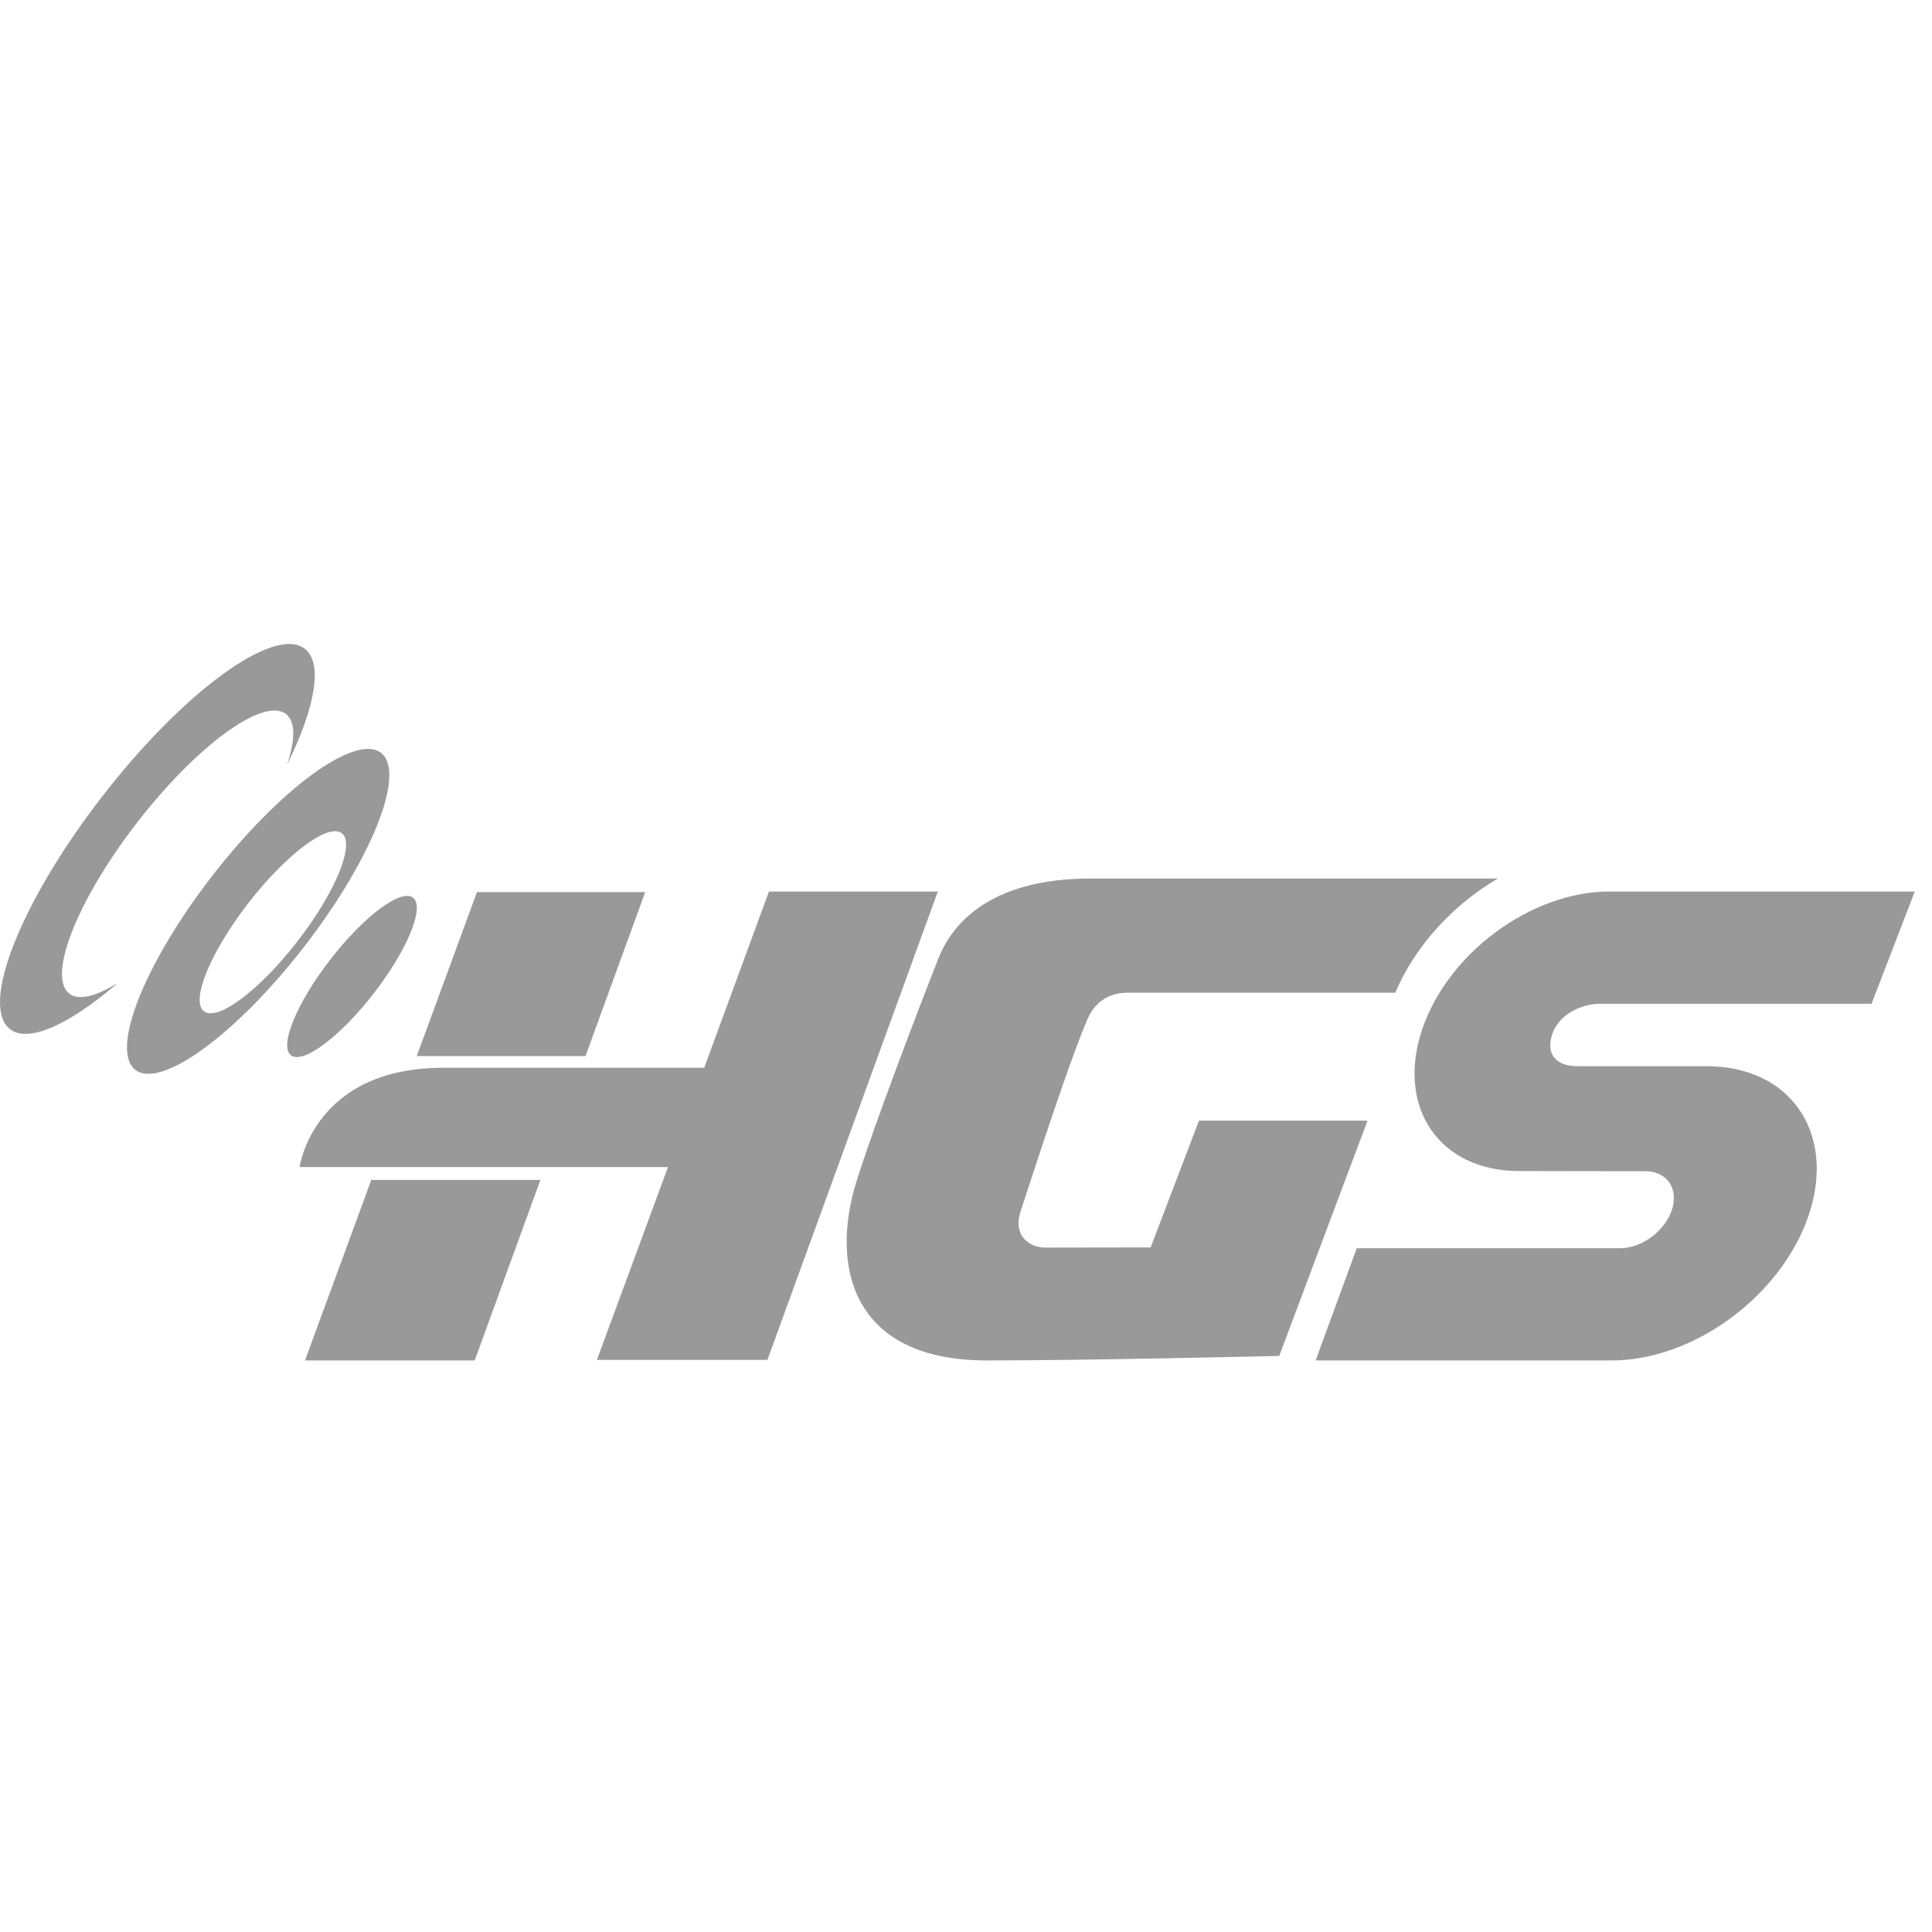
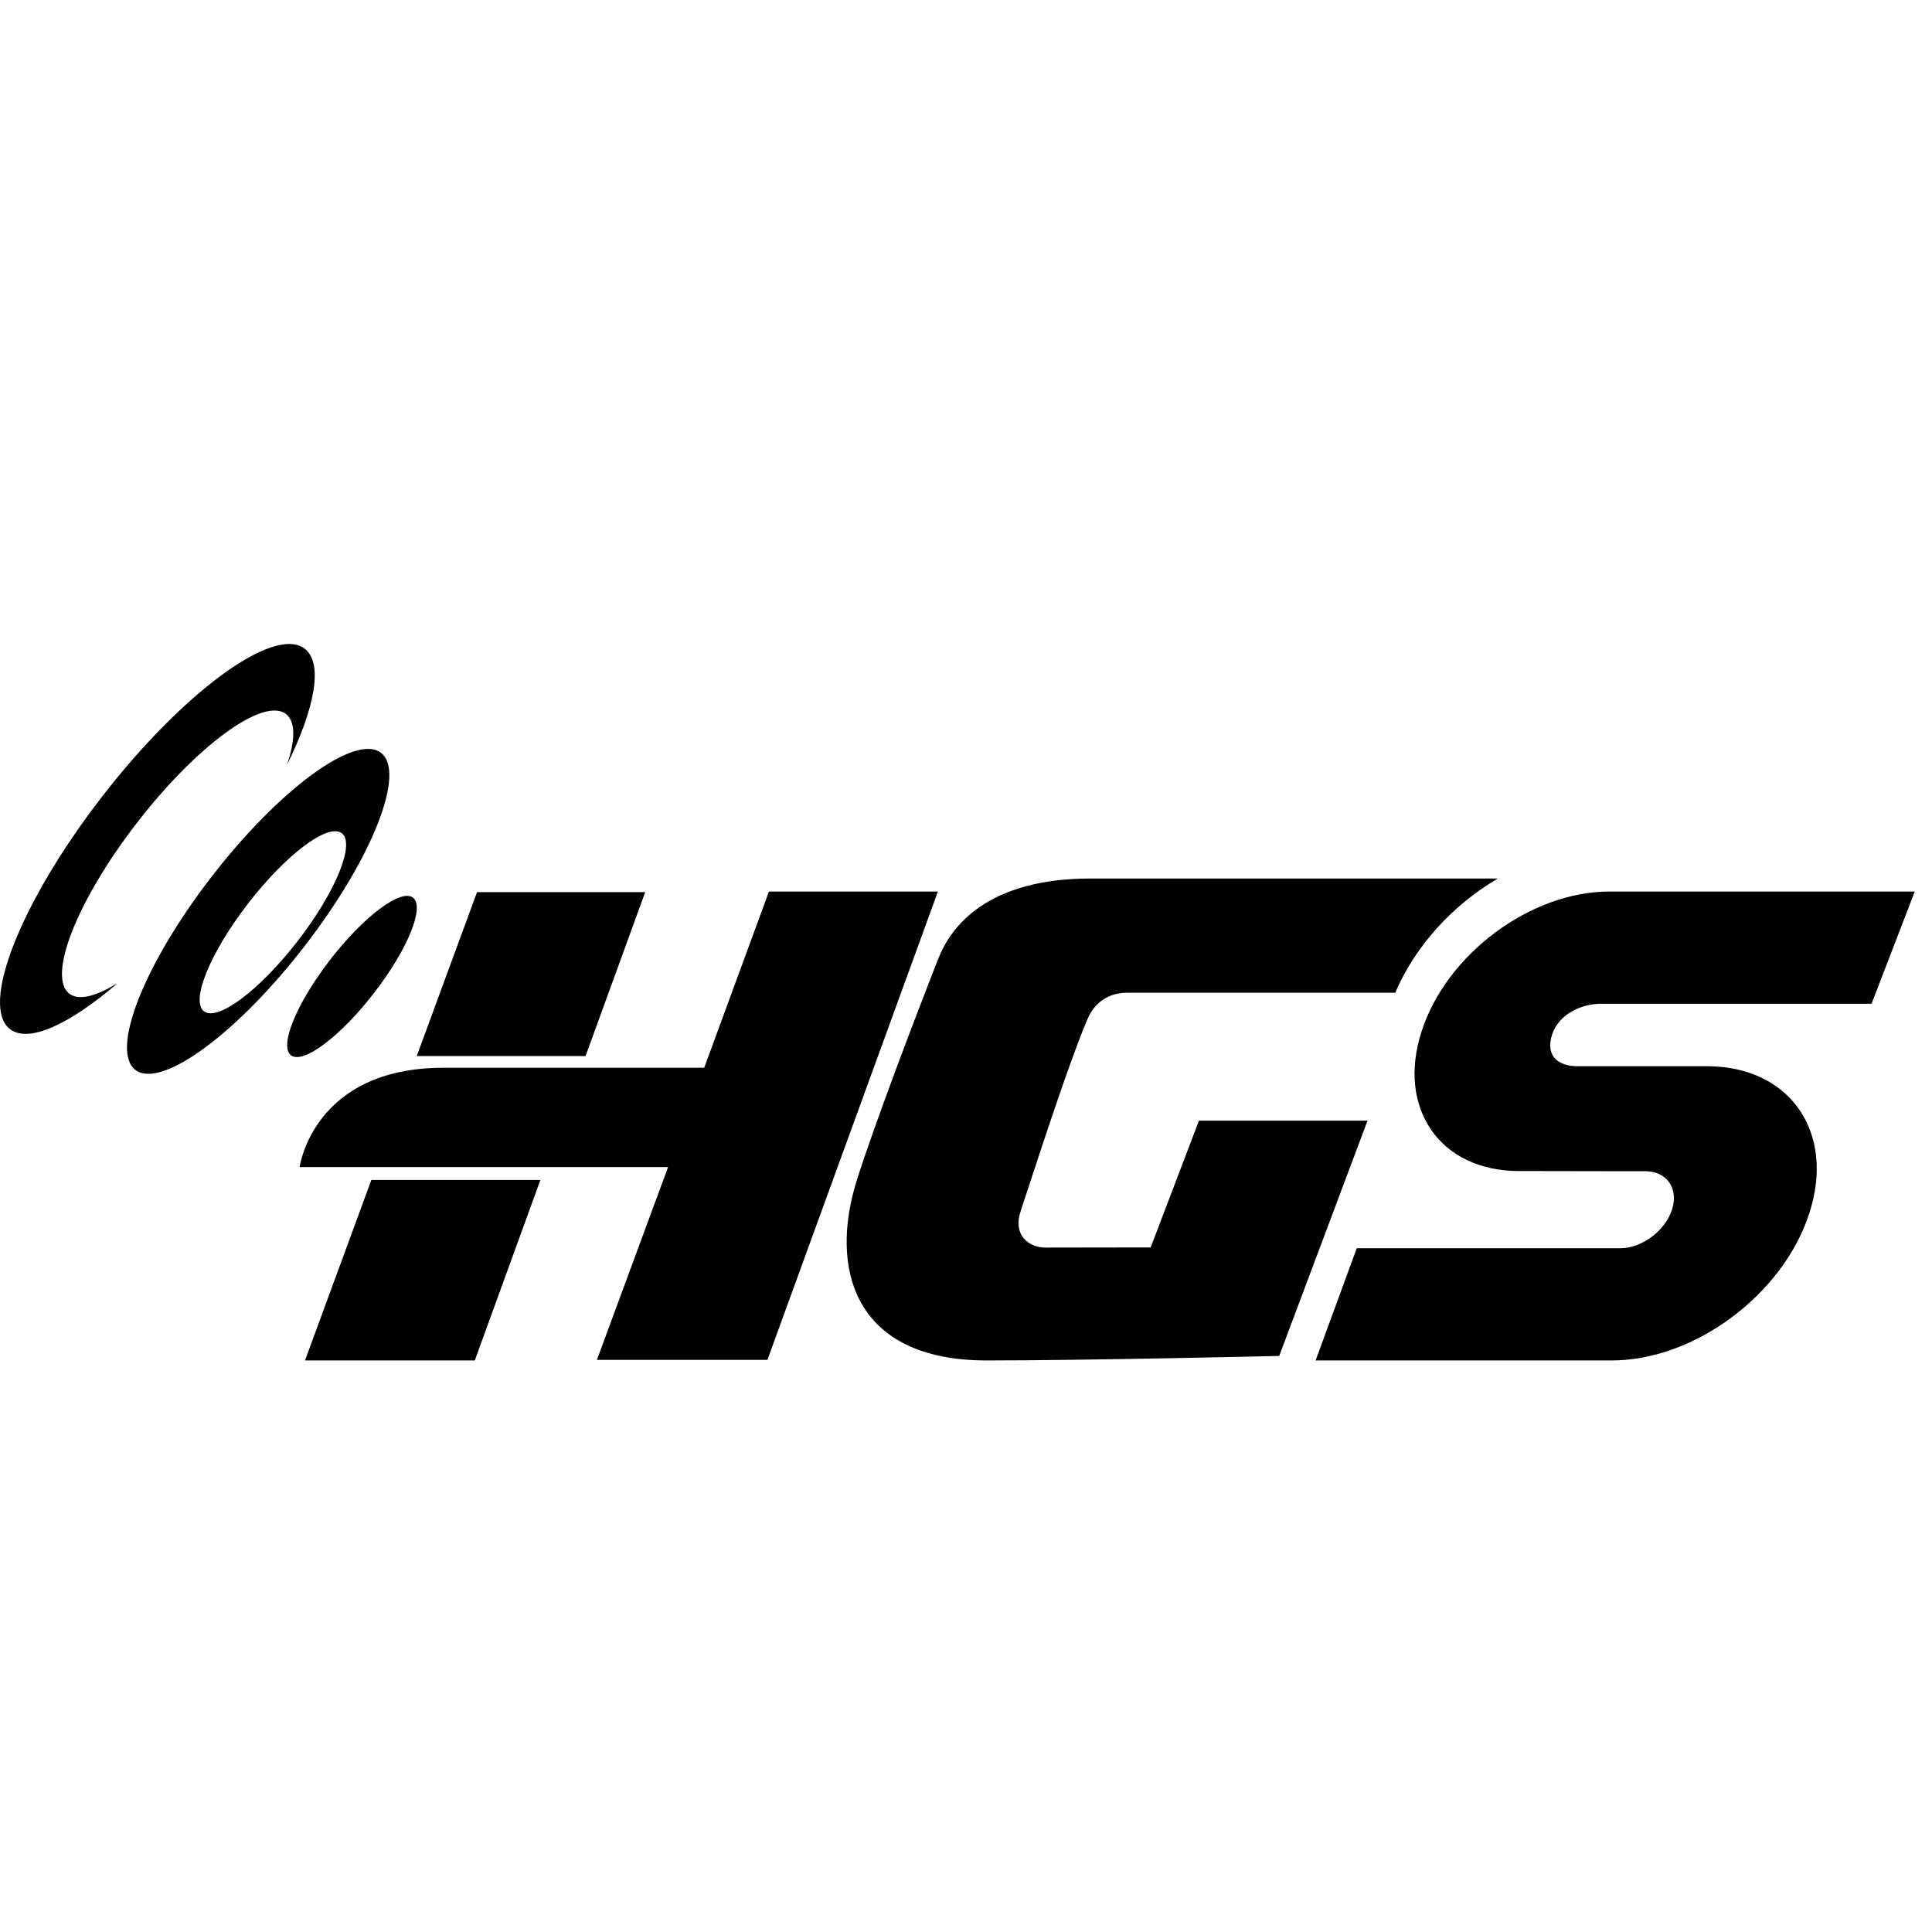
<svg xmlns="http://www.w3.org/2000/svg" width="24" height="24" viewBox="0 0 24 24" fill="none">
-   <path fill-rule="evenodd" clip-rule="evenodd" d="M16.988 13.921L16.564 15.05L16.067 16.375L15.891 16.844C15.891 16.844 13.528 16.9 12.257 16.9C10.591 16.9 10.304 15.741 10.643 14.664C10.861 13.971 11.39 12.584 11.655 11.911C11.812 11.51 12.259 10.913 13.552 10.913H18.608C18.052 11.237 17.582 11.746 17.332 12.332H14.01C13.628 12.332 13.522 12.627 13.491 12.703C13.289 13.185 12.969 14.159 12.678 15.048C12.579 15.349 12.785 15.498 12.987 15.498L14.294 15.496L14.894 13.921H16.988Z" fill="#999" />
-   <path fill-rule="evenodd" clip-rule="evenodd" d="M20.081 13.245H20.145L20.393 13.245L21.204 13.245C22.233 13.245 22.803 14.062 22.476 15.072C22.149 16.082 21.05 16.9 20.021 16.9H19.826H18.176H16.343L16.854 15.506H20.127C20.396 15.506 20.684 15.291 20.77 15.027C20.855 14.763 20.706 14.549 20.437 14.549H20.012L18.868 14.547C17.89 14.547 17.349 13.77 17.659 12.811C17.969 11.852 19.014 11.075 19.991 11.075H20.177H21.744H23.786L23.249 12.469H19.891C19.635 12.469 19.362 12.603 19.28 12.854C19.199 13.105 19.341 13.245 19.597 13.245H20.081Z" fill="#999" />
-   <path fill-rule="evenodd" clip-rule="evenodd" d="M7.415 16.893L8.298 14.498H7.88H7.429H5.218H3.722C3.722 14.498 3.887 13.264 5.509 13.264H7.429H7.88H8.748L9.552 11.075H11.65L9.533 16.893H7.415ZM6.713 14.658L5.897 16.9H3.789L4.612 14.658H6.713ZM5.177 13.119L5.925 11.082H8.015L7.273 13.119H5.177Z" fill="#999" />
-   <path fill-rule="evenodd" clip-rule="evenodd" d="M4.648 12.333C4.231 12.874 3.768 13.222 3.616 13.11C3.464 12.999 3.68 12.469 4.097 11.928C4.515 11.386 4.977 11.038 5.129 11.15C5.281 11.262 5.066 11.792 4.648 12.333V12.333ZM1.446 12.226C0.863 12.724 0.361 12.958 0.129 12.788C-0.256 12.504 0.25 11.215 1.258 9.909C2.266 8.602 3.397 7.773 3.781 8.055C4.019 8.231 3.916 8.792 3.564 9.503C3.671 9.192 3.673 8.959 3.549 8.867C3.266 8.659 2.435 9.269 1.694 10.23C0.954 11.19 0.582 12.137 0.864 12.346C0.98 12.43 1.186 12.379 1.441 12.223L1.446 12.226ZM3.701 11.686C3.229 12.297 2.708 12.69 2.535 12.564C2.364 12.437 2.607 11.839 3.078 11.227C3.551 10.616 4.072 10.223 4.244 10.349C4.416 10.476 4.173 11.074 3.701 11.686V11.686ZM3.787 11.749C4.628 10.66 5.05 9.585 4.729 9.349C4.408 9.114 3.467 9.805 2.626 10.894C1.785 11.983 1.364 13.058 1.685 13.293C2.005 13.53 2.947 12.838 3.787 11.749V11.749Z" fill="#999" />
+   <path fill-rule="evenodd" clip-rule="evenodd" d="M16.988 13.921L15.891 16.844C15.891 16.844 13.528 16.9 12.257 16.9C10.591 16.9 10.304 15.741 10.643 14.664C10.861 13.971 11.39 12.584 11.655 11.911C11.812 11.51 12.26 10.913 13.552 10.913H18.608C18.052 11.237 17.582 11.746 17.332 12.332H14.01C13.628 12.332 13.522 12.627 13.491 12.703C13.289 13.185 12.969 14.159 12.678 15.048C12.579 15.349 12.785 15.498 12.988 15.498L14.294 15.496L14.894 13.921H16.988Z" fill="#000" />
+   <path fill-rule="evenodd" clip-rule="evenodd" d="M20.145 13.245L20.393 13.245L21.204 13.245C22.233 13.245 22.803 14.062 22.476 15.072C22.149 16.082 21.05 16.9 20.021 16.9H16.343L16.854 15.506H20.127C20.396 15.506 20.684 15.291 20.77 15.027C20.855 14.763 20.706 14.549 20.437 14.549H20.012L18.868 14.547C17.89 14.547 17.349 13.77 17.66 12.811C17.969 11.852 19.014 11.075 19.992 11.075H23.786L23.249 12.469H19.891C19.635 12.469 19.362 12.603 19.28 12.854C19.199 13.105 19.341 13.245 19.597 13.245H20.145Z" fill="#000" />
+   <path fill-rule="evenodd" clip-rule="evenodd" d="M7.415 16.893L8.299 14.498H3.722C3.722 14.498 3.887 13.264 5.51 13.264H8.748L9.552 11.075H11.651L9.533 16.893H7.415ZM6.713 14.658L5.898 16.9H3.789L4.613 14.658H6.713ZM5.177 13.119L5.926 11.082H8.015L7.274 13.119H5.177Z" fill="#000" />
+   <path fill-rule="evenodd" clip-rule="evenodd" d="M4.648 12.333C4.231 12.874 3.768 13.222 3.616 13.11C3.464 12.999 3.68 12.469 4.097 11.928C4.515 11.386 4.977 11.038 5.129 11.15C5.281 11.262 5.066 11.792 4.648 12.333ZM1.446 12.226C0.863 12.724 0.361 12.958 0.129 12.788C-0.256 12.504 0.25 11.215 1.258 9.909C2.266 8.602 3.397 7.773 3.781 8.055C4.019 8.231 3.916 8.792 3.564 9.503C3.671 9.192 3.673 8.959 3.549 8.867C3.266 8.659 2.435 9.269 1.695 10.23C0.954 11.19 0.582 12.137 0.864 12.346C0.98 12.43 1.186 12.379 1.442 12.223L1.446 12.226ZM3.701 11.686C3.229 12.297 2.708 12.69 2.535 12.564C2.364 12.437 2.607 11.839 3.079 11.227C3.551 10.616 4.073 10.223 4.244 10.349C4.416 10.476 4.173 11.074 3.701 11.686ZM3.787 11.749C4.628 10.66 5.05 9.585 4.729 9.349C4.408 9.114 3.467 9.805 2.626 10.894C1.785 11.983 1.364 13.058 1.685 13.293C2.005 13.53 2.947 12.838 3.787 11.749Z" fill="#000" />
</svg>
